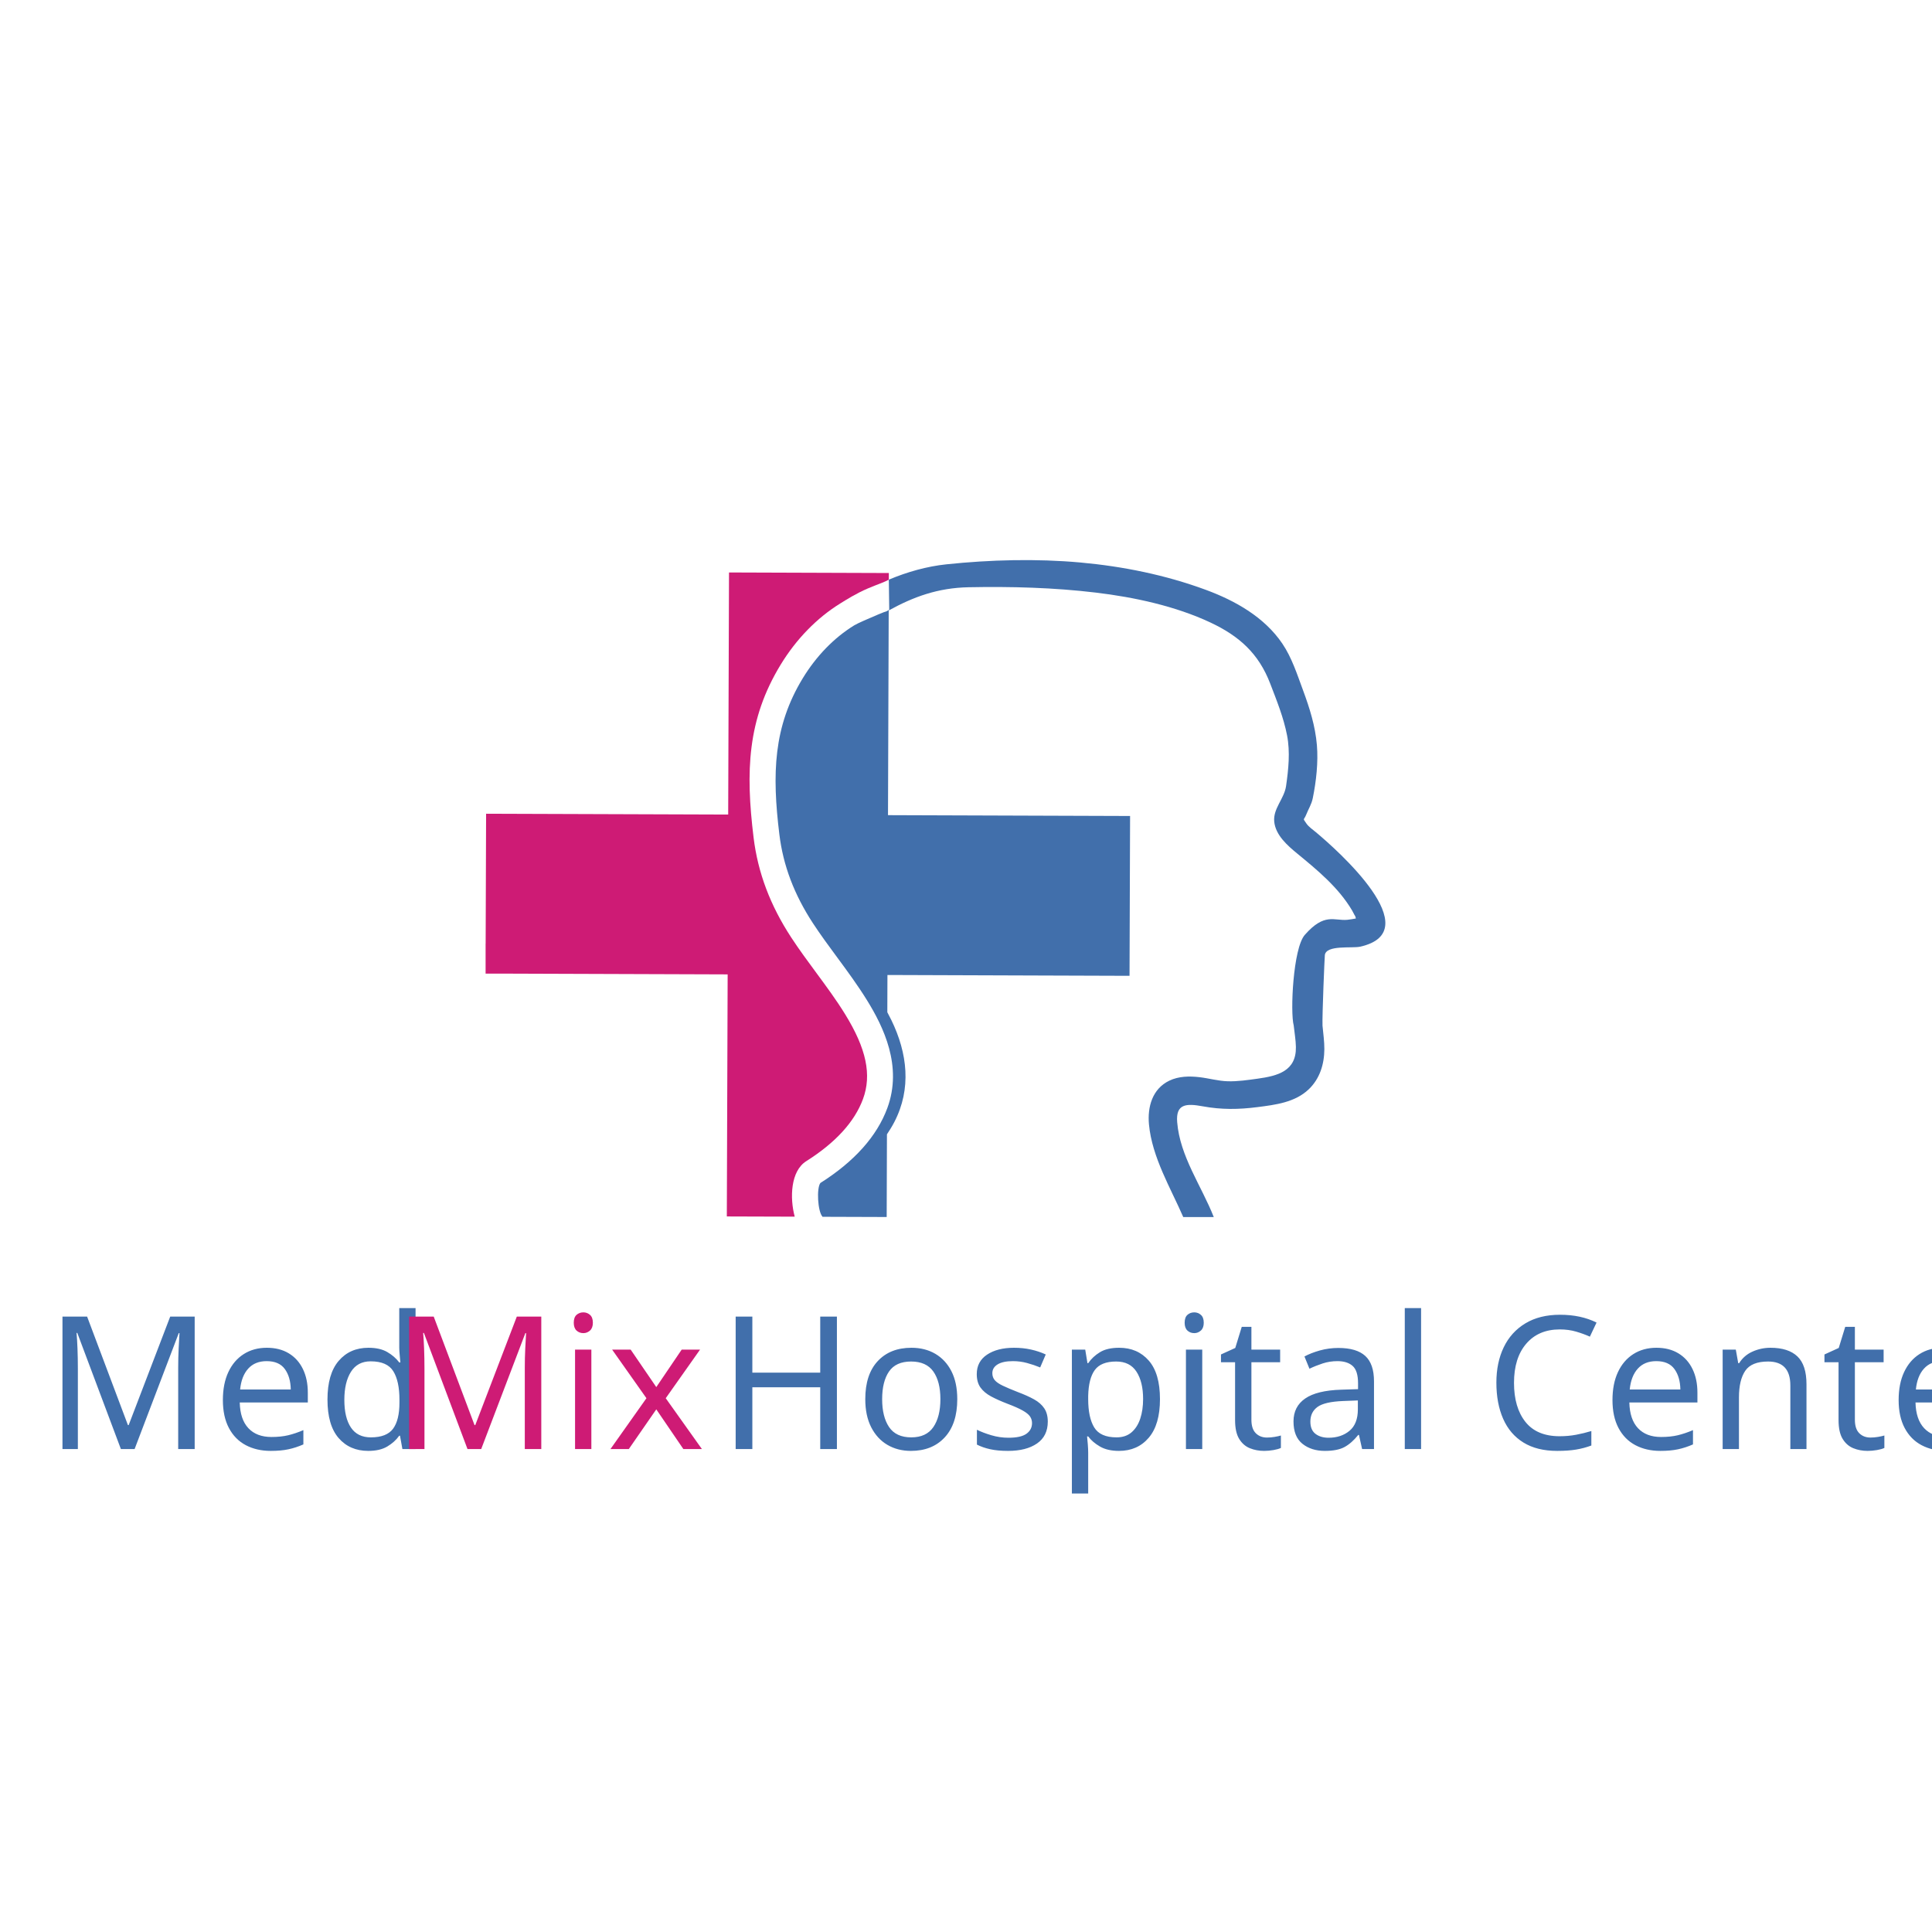
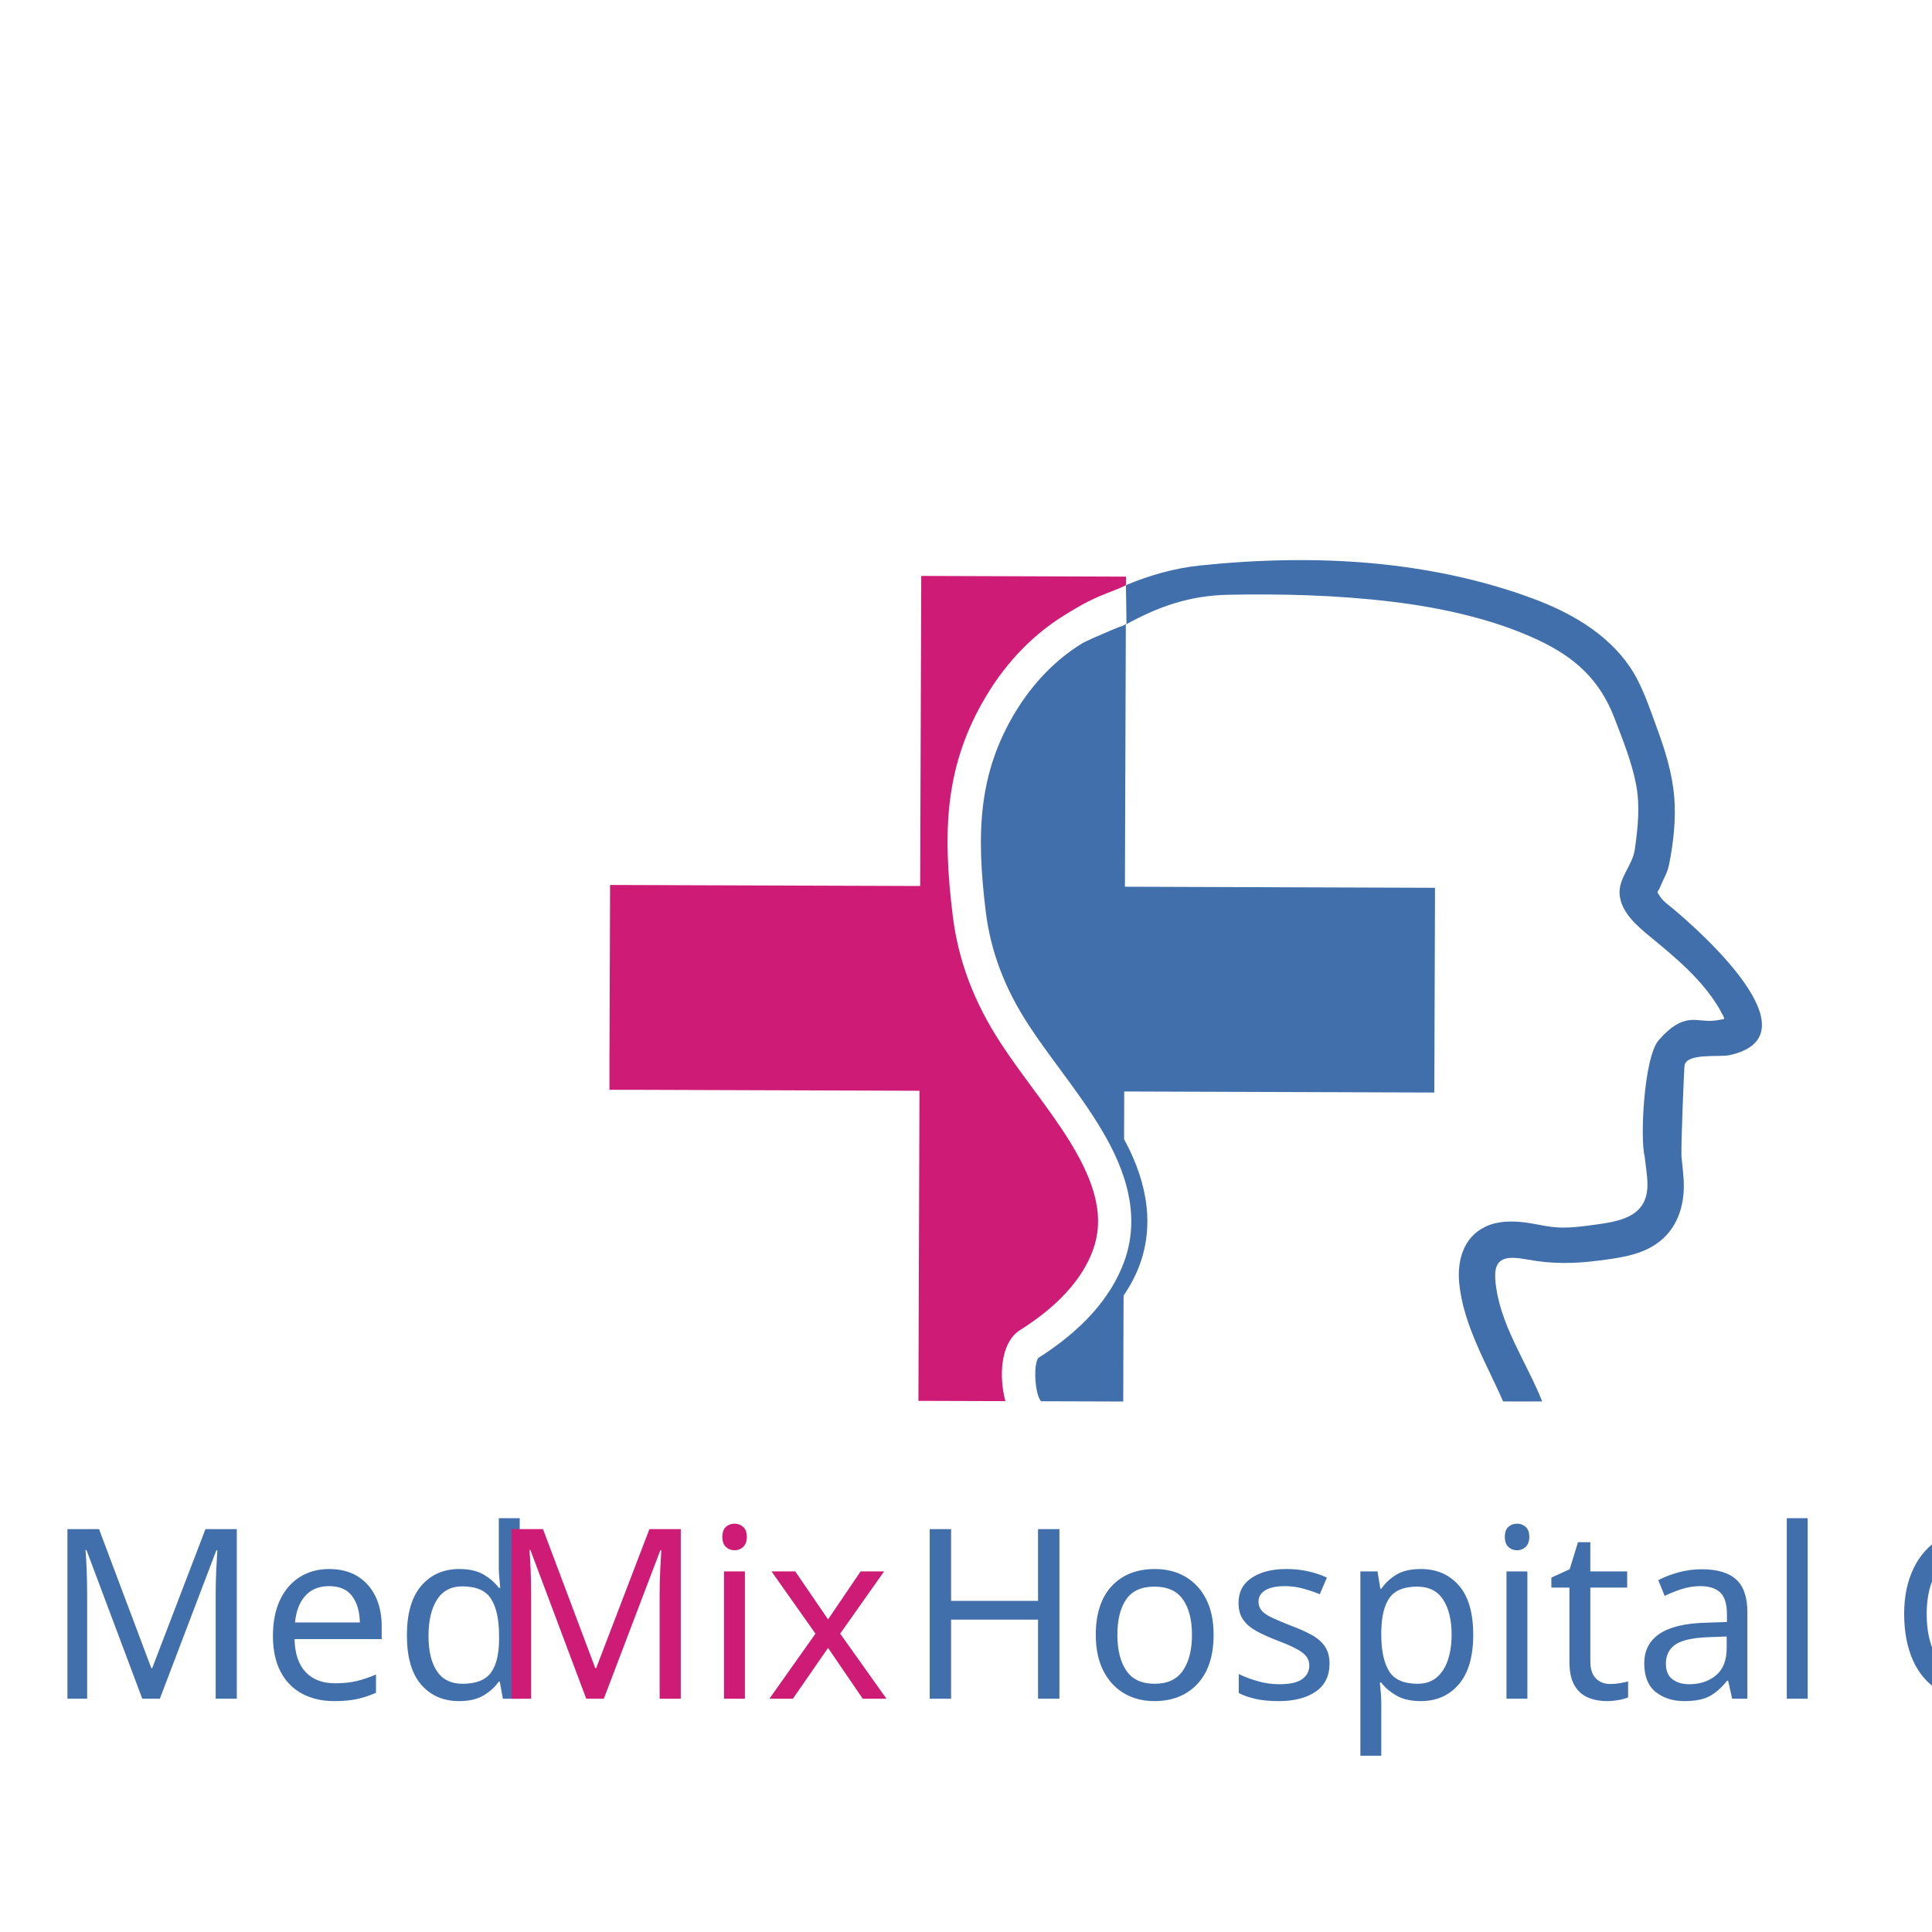
<svg xmlns="http://www.w3.org/2000/svg" version="1.1" x="0px" y="0px" viewBox="0 0 1122 1122" style="enable-background:new 0 0 1122 1122;" xml:space="preserve">
  <style type="text/css">
	.st0{fill:#416FAB;}
	.st1{fill:#CE1B75;}
	.st2{font-family:'MyriadPro-Regular';}
- 	.st3{font-size:107.702px;}
+ 	.st3{font-size:137.954px;}
</style>
  <g id="BG_1_">
</g>
  <g id="Object">
    <text transform="matrix(1 0 0 1 1191.968 1683.78)" class="st2" style="font-size:12px;">MedStar Hospital Center</text>
    <text transform="matrix(1 0 0 1 1191.968 1683.78)" class="st0 st2" style="font-size:12px;">MedStar Hospital Center</text>
    <g>
      <g>
-         <path class="st0" d="M764.21,483.31c-1.75-1.46-4.23-3.15-5.52-5.06c-2.35-3.46-1.52-1.58-0.13-5.12c1.31-3.33,3.08-5.9,3.83-9.6     c2-9.77,3.23-20.96,2.39-30.84c-0.94-11.06-4.21-21.48-8.05-31.83c-3.39-9.14-6.51-18.96-12.02-27.09     c-10.43-15.4-27.32-24.91-44.42-31.22c-23.4-8.63-48.05-13.63-72.84-15.88c-25.49-2.31-52.33-1.63-77.85,1.06     c-11.32,1.19-22.69,4.39-33.42,8.9l0.24,17.49c-3.42,1.96,0,0-6.44,2.74c-5.54,2.36-11.82,5.03-13.95,6.34     c-11.65,7.17-21.96,17.78-29.82,30.68c-17.12,28.11-17.9,55.53-13.6,90.68c2.2,18.02,8.58,34.9,19.5,51.59     c4.39,6.71,9.29,13.35,14.03,19.78c5.92,8.02,12.04,16.32,17.45,25.09c9.34,15.14,20.73,38.1,11.72,62.49     c-6.04,16.37-19.12,31-38.86,43.49c-2.32,2.94-1.57,16.41,1.12,19.48l0.05,0.17c12.77,0.04,25.28,0.08,36.47,0.12h0.85     c0.05-15.05,0.1-31.38,0.15-48.02c1.6-2.37,3.05-4.75,4.28-7.12c10.08-19.44,7.62-39.98-1.7-59.19     c-0.75-1.55-1.55-3.07-2.36-4.58c0.01-3.51,0.02-6.98,0.03-10.37c0.01-3.76,0.03-7.51,0.04-11.27c29.2,0.1,58.4,0.2,87.6,0.3     c17.66,0.06,35.32,0.12,52.99,0.18c0.11-30.94,0.21-61.88,0.32-92.82c-43.11-0.15-86.21-0.29-129.32-0.44     c-3.76-0.01-7.51-0.03-11.27-0.04c0.1-29.2,0.2-58.4,0.3-87.6c0.04-10.42,0.07-20.85,0.11-31.27     c14.42-7.96,28.6-13.13,46.39-13.49c24.56-0.49,49.58,0.19,73.99,3.12c22.24,2.67,46.09,7.8,66.48,17.37     c16.74,7.86,28.01,18.03,34.68,35.42c3.77,9.82,7.79,19.72,9.8,30.08c1.88,9.7,0.82,19.72-0.57,29.44     c-1.05,7.41-7.6,13.06-6.88,20.65c0.76,7.9,7.71,13.94,13.45,18.65c11.78,9.68,23.83,19.61,31.75,32.93     c0.63,1.06,1.16,2.35,1.85,3.39c0.13,0.2,0.25,0.77,0.36,1.32c-1.7,0.29-3.3,0.62-5.02,0.77c-7.67,0.68-13.17-4.29-24.64,8.76     c-6.83,7.78-8.51,44.95-6.43,52.61h0c0.45,4.24,1.21,8.5,1.27,12.52c0.22,13.92-10.49,16.75-22.33,18.38     c-5.68,0.78-11.49,1.65-17.24,1.49c-5.59-0.15-10.9-1.73-16.42-2.37c-5.88-0.69-12.09-0.59-17.52,2.02     c-9.85,4.74-12.78,15.22-11.82,25.44c1.79,19.14,12.7,37.12,19.9,53.76h17.73c-7.17-18.18-19.65-35.22-21.25-55.11     c-0.86-10.65,5.25-10.95,14.81-9.2c10.9,2.01,20.8,1.88,31.83,0.47c10.45-1.34,21.78-2.72,29.78-10.36     c6.41-6.13,8.99-14.53,9.05-23.24c0.03-4.6-0.66-9.16-1.07-13.73c-0.22-6.37,1.21-39.76,1.36-40.97     c0.77-6.01,15.74-3.83,20.43-4.86C830.03,540.93,776.39,493.47,764.21,483.31z M788.48,533.13     C788.9,532.79,789.32,532.89,788.48,533.13L788.48,533.13z" />
-         <path class="st1" d="M468.22,674.35c16.98-10.71,28.06-22.84,32.95-36.07c5.19-14.05,1.98-29.27-10.41-49.34     c-5.08-8.24-11.02-16.28-16.75-24.05c-4.86-6.59-9.9-13.41-14.52-20.47c-12.21-18.67-19.36-37.64-21.85-58.02     c-4.68-38.36-3.69-68.53,15.7-100.36c9.09-14.93,21.12-27.26,34.79-35.68c3.09-1.9,9.01-5.71,15.91-8.64     c5.48-2.33,9.51-3.58,12.14-5.09c0-1.28,0.01-2.56,0.01-3.85c-30.94-0.11-61.88-0.21-92.82-0.32     c-0.15,43.11-0.29,86.21-0.44,129.32c-0.01,3.76-0.03,7.51-0.04,11.27c-29.2-0.1-58.4-0.2-87.6-0.3l-52.99-0.18h0     c-0.09,25.14-0.17,50.28-0.26,75.41h-0.03v17.46h15.23c38.02,0.13,76.04,0.26,114.07,0.39c3.76,0.01,7.51,0.03,11.27,0.04     c-0.1,29.2-0.2,58.4-0.3,87.6l-0.18,52.98l0,0c12.05,0.04,25.64,0.08,39.43,0.12C458.61,695.73,459.1,680.1,468.22,674.35z" />
+         <path class="st0" d="M971.57,527.7c-2.24-1.87-5.42-4.04-7.07-6.48c-3.01-4.43-1.95-2.03-0.16-6.56     c1.68-4.26,3.94-7.56,4.91-12.29c2.56-12.52,4.13-26.85,3.06-39.5c-1.2-14.17-5.39-27.52-10.31-40.77     c-4.34-11.71-8.34-24.28-15.39-34.7c-13.36-19.73-35-31.91-56.9-39.98c-29.97-11.05-61.54-17.46-93.3-20.35     c-32.65-2.96-67.03-2.09-99.71,1.36c-14.51,1.53-29.06,5.62-42.81,11.4l0.31,22.41c-4.38,2.52,0,0-8.25,3.51     c-7.1,3.02-15.14,6.44-17.87,8.12c-14.92,9.18-28.13,22.77-38.19,39.29c-21.93,36-22.93,71.13-17.43,116.15     c2.82,23.09,10.99,44.7,24.98,66.08c5.62,8.59,11.9,17.1,17.97,25.33c7.58,10.28,15.42,20.9,22.36,32.14     c11.97,19.4,26.55,48.8,15.01,80.04c-7.74,20.96-24.49,39.7-49.78,55.7c-2.97,3.76-2.01,21.02,1.44,24.95l0.06,0.22     c16.36,0.05,32.39,0.1,46.72,0.15h1.09c0.07-19.28,0.13-40.19,0.2-61.51c2.05-3.03,3.9-6.09,5.48-9.13     c12.91-24.9,9.77-51.21-2.17-75.82c-0.96-1.98-1.98-3.93-3.02-5.87c0.01-4.49,0.03-8.94,0.04-13.29     c0.02-4.81,0.03-9.62,0.05-14.43c37.4,0.13,74.81,0.26,112.21,0.38c22.62,0.08,45.25,0.16,67.87,0.23     c0.14-39.63,0.27-79.26,0.41-118.9c-55.22-0.19-110.43-0.38-165.65-0.57c-4.81-0.02-9.62-0.03-14.43-0.05     c0.13-37.4,0.26-74.81,0.38-112.21c0.05-13.35,0.09-26.7,0.14-40.06c18.48-10.2,36.63-16.82,59.42-17.28     c31.46-0.63,63.51,0.24,94.77,3.99c28.49,3.42,59.04,9.99,85.16,22.25c21.44,10.06,35.88,23.1,44.42,45.37     c4.82,12.57,9.97,25.26,12.55,38.53c2.41,12.43,1.05,25.26-0.72,37.71c-1.35,9.5-9.74,16.73-8.81,26.44     c0.97,10.12,9.88,17.85,17.23,23.89c15.09,12.4,30.53,25.12,40.66,42.18c0.81,1.36,1.49,3.02,2.37,4.34     c0.17,0.26,0.32,0.99,0.46,1.69c-2.18,0.38-4.22,0.79-6.43,0.99c-9.83,0.87-16.87-5.5-31.56,11.22     c-8.75,9.96-10.9,57.58-8.23,67.39h0c0.58,5.43,1.55,10.89,1.63,16.04c0.28,17.83-13.43,21.45-28.6,23.54     c-7.28,1-14.72,2.11-22.09,1.91c-7.16-0.2-13.96-2.21-21.04-3.04c-7.53-0.88-15.48-0.76-22.45,2.59     c-12.62,6.07-16.37,19.5-15.14,32.59c2.3,24.51,16.27,47.54,25.49,68.86h22.71c-9.18-23.28-25.17-45.11-27.22-70.59     c-1.1-13.64,6.73-14.03,18.96-11.78c13.96,2.57,26.65,2.41,40.77,0.6c13.39-1.72,27.9-3.48,38.14-13.28     c8.21-7.85,11.52-18.62,11.6-29.77c0.04-5.89-0.85-11.73-1.37-17.59c-0.28-8.15,1.55-50.93,1.75-52.48     c0.98-7.69,20.16-4.91,26.17-6.23C1055.88,601.5,987.16,540.71,971.57,527.7z M1002.65,591.52     C1003.19,591.08,1003.73,591.21,1002.65,591.52L1002.65,591.52z" />
+         <path class="st1" d="M592.44,772.4c21.75-13.71,35.95-29.26,42.21-46.21c6.65-18,2.54-37.49-13.33-63.2     c-6.51-10.55-14.11-20.85-21.46-30.81c-6.23-8.45-12.68-17.18-18.59-26.22c-15.65-23.91-24.8-48.22-27.99-74.31     c-6-49.13-4.73-87.77,20.11-128.55c11.64-19.12,27.06-34.92,44.57-45.7c3.96-2.44,11.54-7.31,20.38-11.07     c7.02-2.99,12.18-4.58,15.55-6.52c0.01-1.64,0.01-3.28,0.02-4.93c-39.63-0.14-79.26-0.27-118.9-0.41     c-0.19,55.22-0.38,110.43-0.57,165.65c-0.02,4.81-0.03,9.62-0.05,14.43c-37.4-0.13-74.81-0.26-112.21-0.38l-67.87-0.23h0     c-0.11,32.2-0.22,64.4-0.33,96.6h-0.04v22.37h19.5c48.7,0.17,97.4,0.33,146.11,0.5c4.81,0.02,9.62,0.03,14.43,0.05     c-0.13,37.4-0.26,74.81-0.38,112.21l-0.23,67.87l0,0c15.44,0.05,32.84,0.11,50.51,0.16C580.13,799.79,580.76,779.77,592.44,772.4     z" />
      </g>
-       <text transform="matrix(1 0 0 1 25.8277 841.5225)">
+       <text transform="matrix(1 0 0 1 25.7842 986.5322)">
        <tspan x="0" y="0" class="st0 st2 st3">Med</tspan>
-         <tspan x="201.29" y="0" class="st1 st2 st3">Mix</tspan>
-         <tspan x="362.95" y="0" class="st0 st2 st3"> Hospital Center</tspan>
+         <tspan x="257.83" y="0" class="st1 st2 st3">Mix</tspan>
+         <tspan x="464.9" y="0" class="st0 st2 st3"> Hospital Center</tspan>
      </text>
    </g>
  </g>
</svg>
